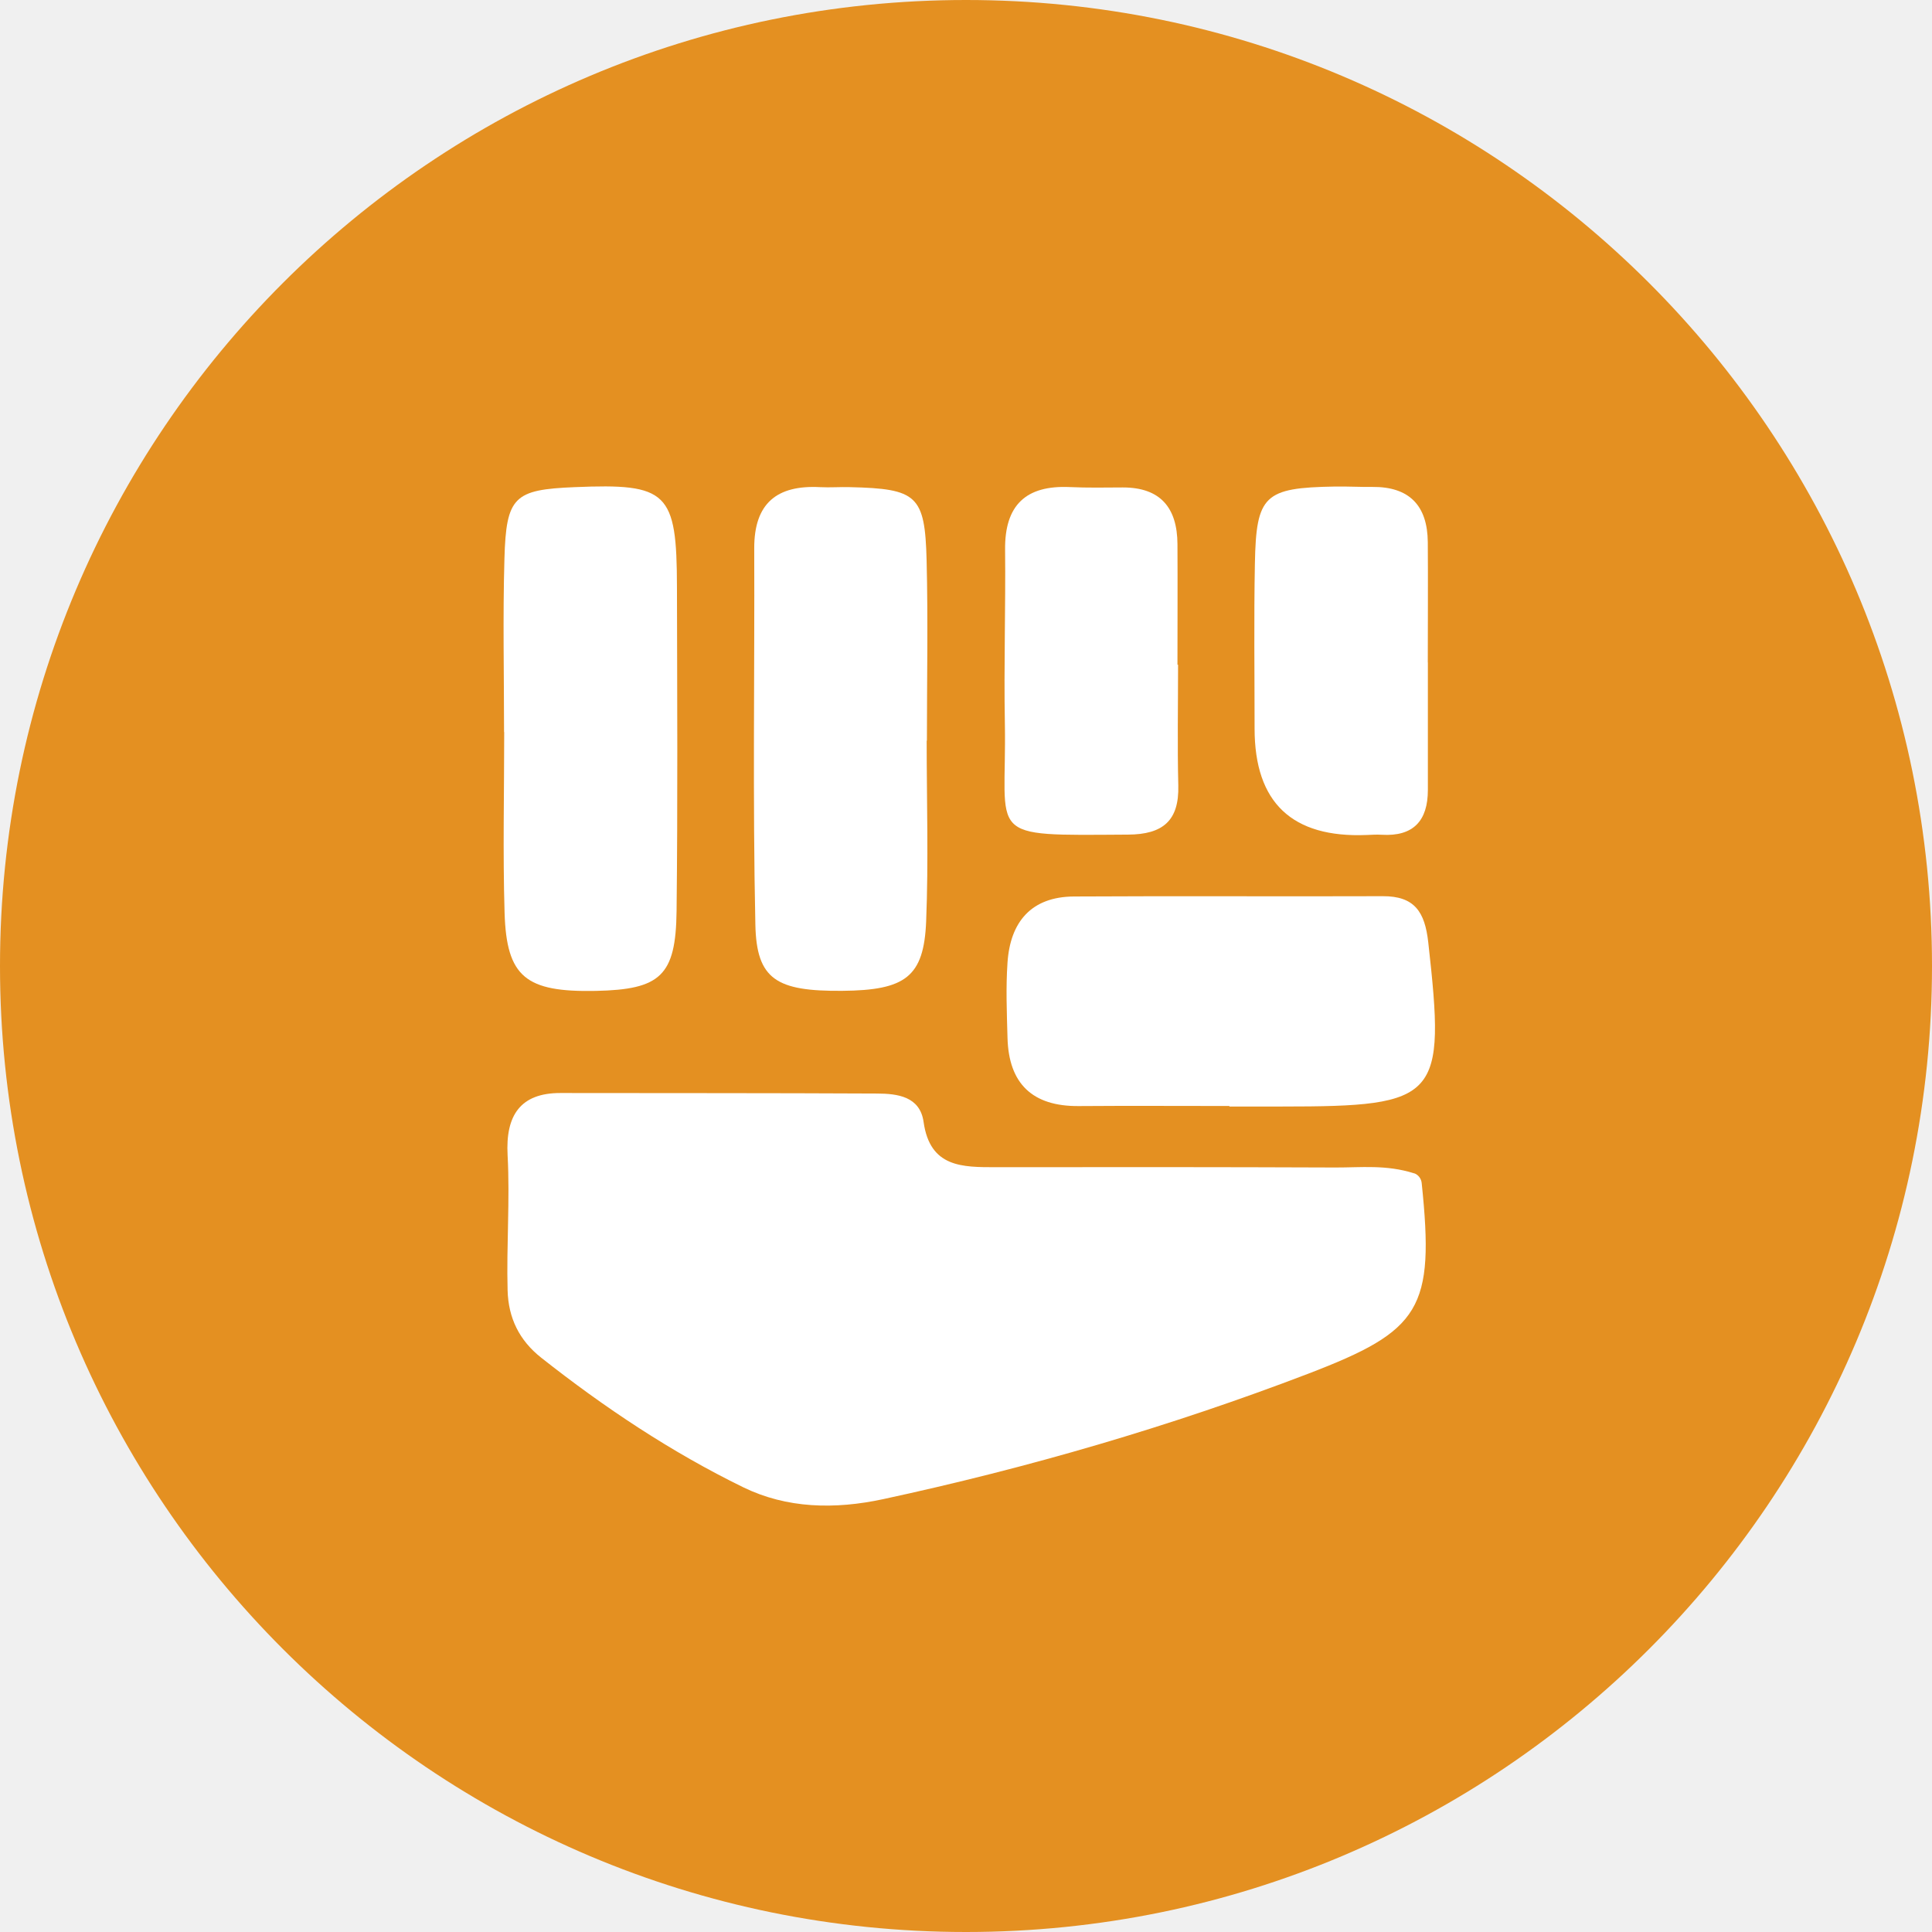
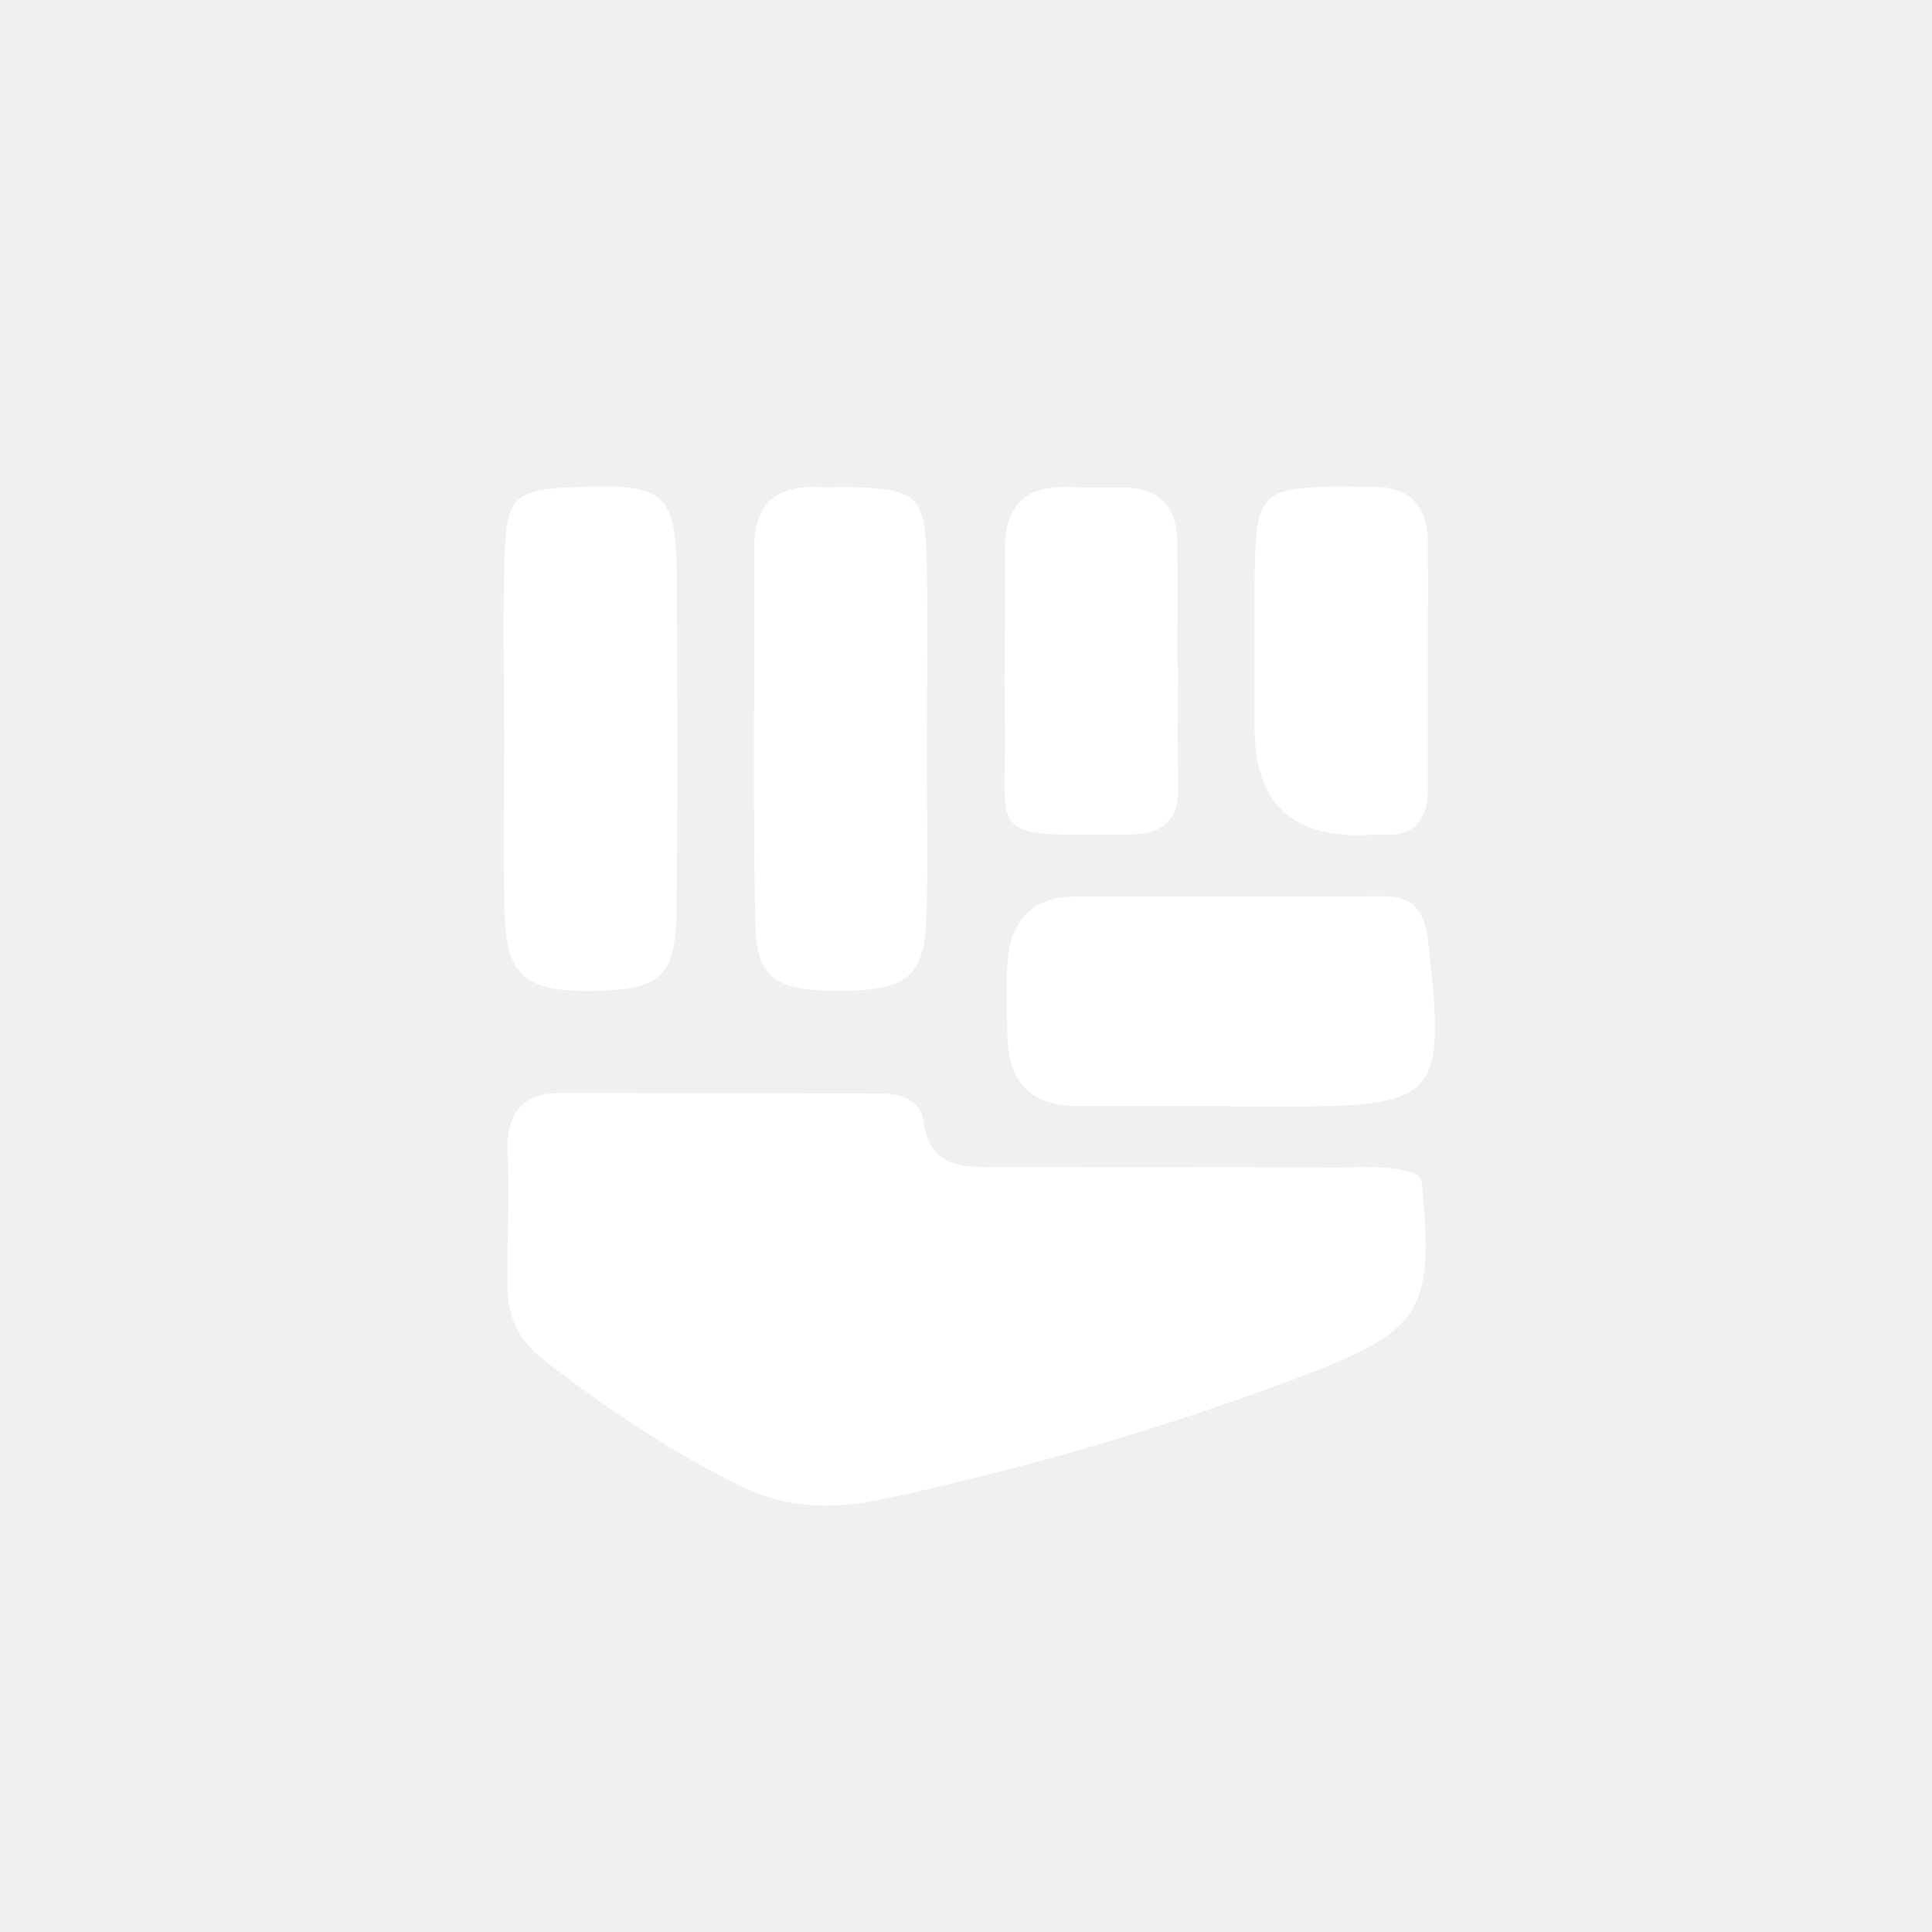
<svg xmlns="http://www.w3.org/2000/svg" id="Layer_1" data-name="Layer 1" viewBox="0 0 256 256">
  <defs>
    <style>
      .cls-1 {
        fill: #fff;
      }

      .cls-2 {
        fill: #e49021;
      }
    </style>
  </defs>
-   <circle class="cls-2" cx="128" cy="128" r="128" />
  <path class="cls-1" d="M187.37,155.46c.55,.18,.95,.71,1.01,1.29,1.74,16.71-.12,19.56-15.05,25.28-18.32,7.01-37.09,12.47-56.28,16.61-6.49,1.4-12.82,1.23-18.55-1.56-9.55-4.66-18.43-10.58-26.79-17.18-2.9-2.29-4.35-5.25-4.45-8.92-.16-5.96,.32-11.94,0-17.9-.29-5.3,1.7-8.26,7.01-8.25,13.98,.02,27.96,0,41.94,.07,2.73,.01,5.69,.39,6.17,3.76,.85,6.07,5.16,6,9.64,6,14.98-.02,29.96-.02,44.94,.04,3.34,.01,6.74-.4,10.4,.77Z" />
  <path class="cls-1" d="M66.79,97c0-7.65-.17-15.31,.05-22.96,.23-8.25,1.29-9.16,9.29-9.49,12.35-.52,13.55,.62,13.57,13.24,.03,14.31,.11,28.62-.05,42.92-.1,8.6-2.14,10.41-10.71,10.59-9.27,.18-11.82-1.83-12.08-10.34-.24-7.98-.05-15.97-.05-23.96,0,0-.01,0-.02,0Z" />
  <path class="cls-1" d="M162.9,146.55c-6.65,0-13.31-.04-19.96,.01-6.12,.05-9.28-2.95-9.44-9.04-.09-3.32-.23-6.66,0-9.97,.36-5.39,3.15-8.73,8.81-8.76,13.64-.08,27.28,.01,40.91-.04,4.22-.02,5.58,2.08,6.03,6.1,2.32,20.72,1.48,21.77-19.36,21.77-2.33,0-4.66,0-6.99,0,0-.02,0-.05,0-.07Z" />
  <path class="cls-1" d="M122.79,98.15c0,7.98,.25,15.96-.07,23.93-.3,7.37-2.74,9.14-11.13,9.21-8.7,.07-11.35-1.5-11.5-8.78-.36-16.61-.09-33.23-.15-49.85-.02-5.98,3.01-8.41,8.72-8.11,1.33,.07,2.66-.04,3.99,0,8.85,.21,9.91,1.08,10.13,9.67,.2,7.97,.04,15.95,.04,23.93,0,0-.02,0-.03,0Z" />
  <path class="cls-1" d="M189.2,87.77c0,5.64,0,11.27,0,16.91,0,4.05-1.9,6.18-6.11,5.93-.66-.04-1.33,0-1.99,.03q-14.85,.61-14.86-14.08c0-7.3-.1-14.6,.04-21.89,.17-9.07,1.26-10.04,10.57-10.2,1.66-.03,3.32,.07,4.97,.05,4.94-.05,7.33,2.49,7.37,7.32,.04,5.31,0,10.61,0,15.92Z" />
  <path class="cls-1" d="M156.1,88.09c0,5.33-.1,10.66,.03,15.99,.12,4.68-2.05,6.48-6.64,6.51-19.31,.12-16.06,.62-16.34-14.77-.14-7.66,.11-15.33,.03-22.99-.06-5.9,2.76-8.56,8.59-8.29,2.33,.11,4.66,.06,6.99,.05,5.03-.01,7.23,2.72,7.26,7.5,.03,5.33,0,10.66,0,15.99h.06Z" />
</svg>
